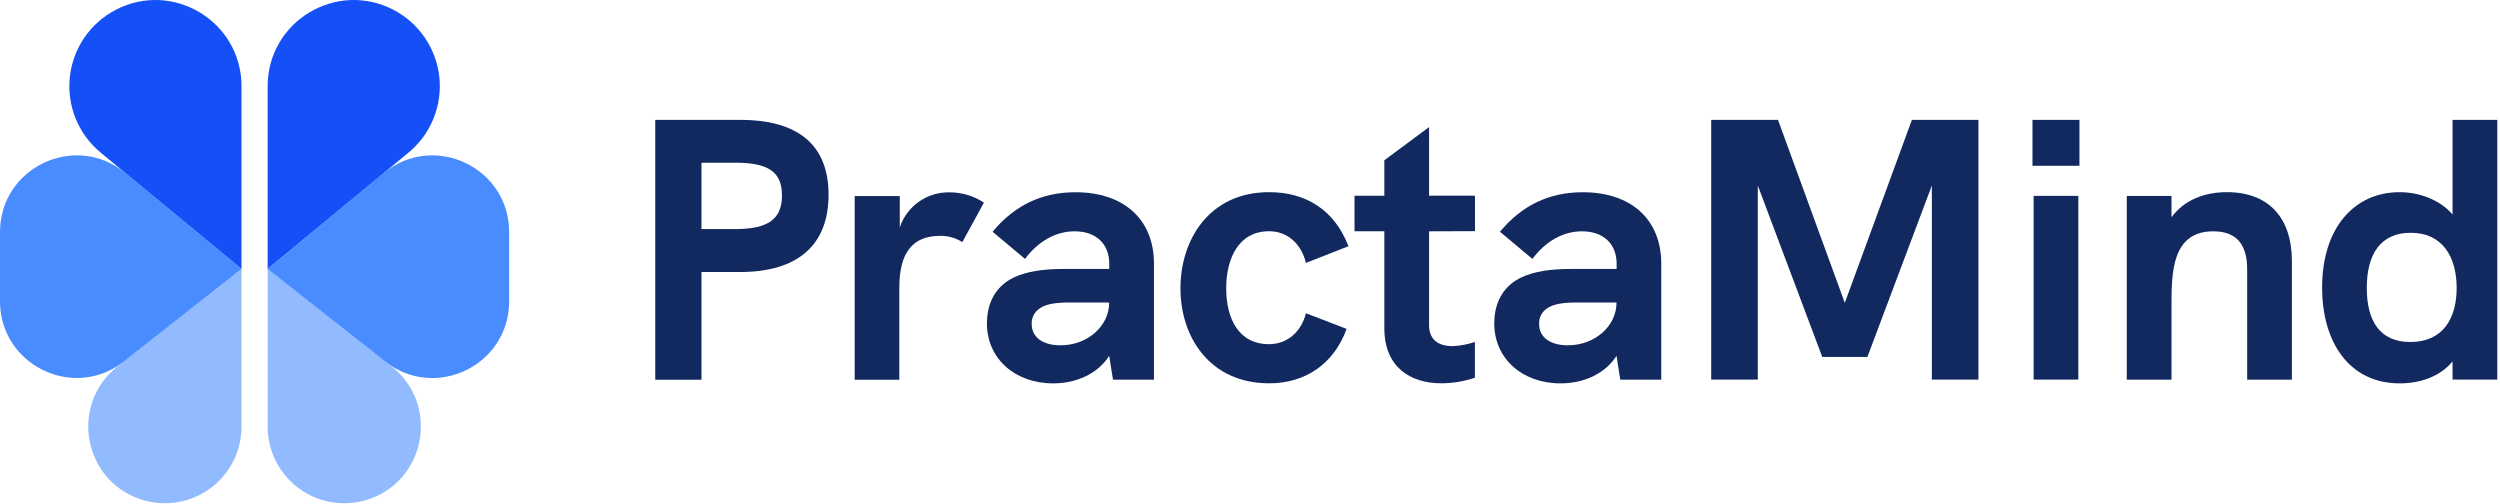
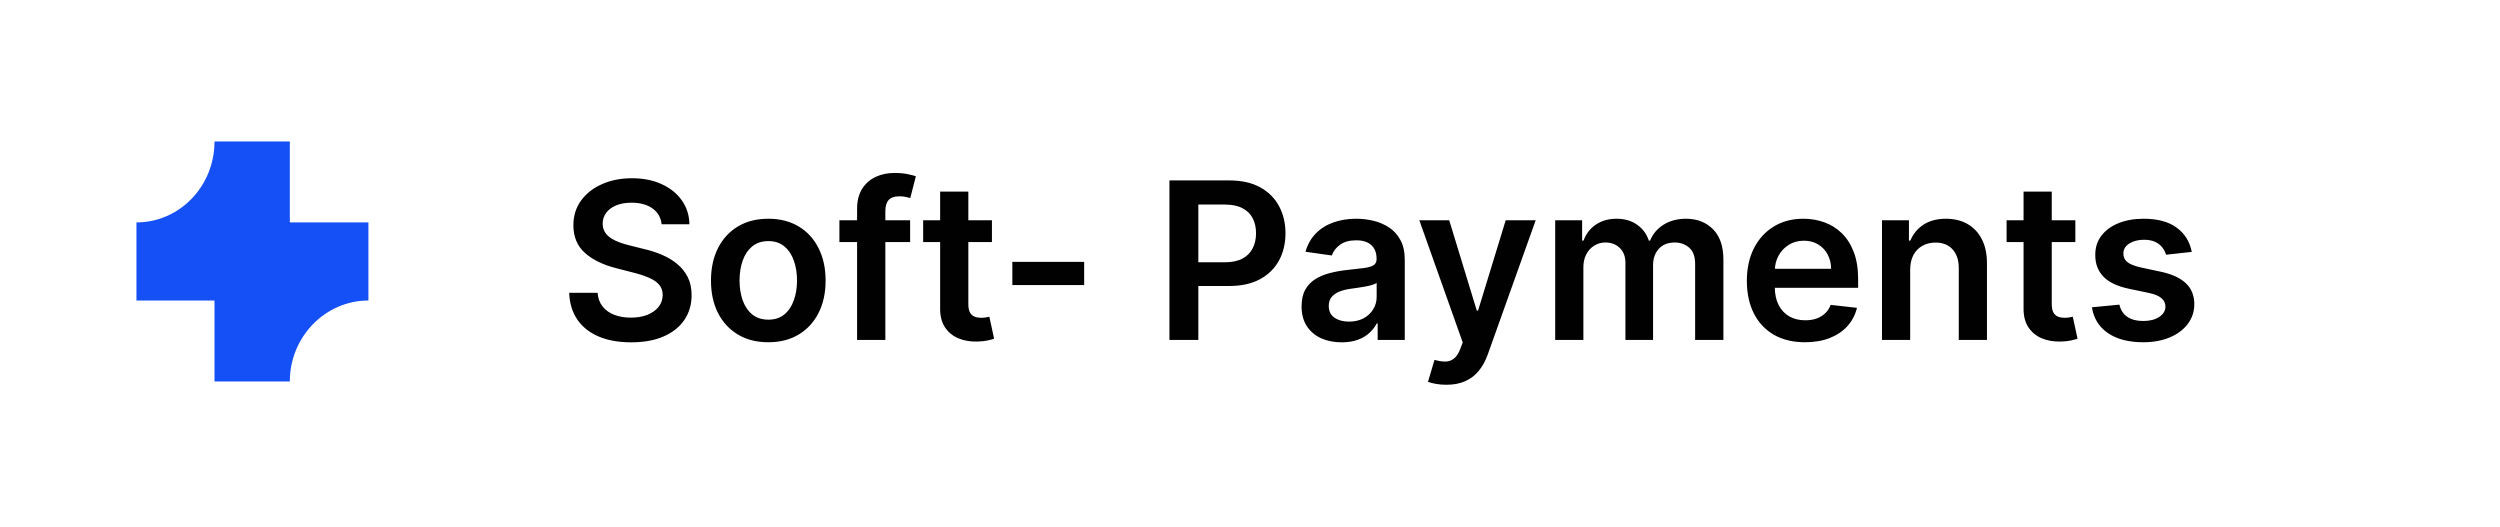
- <svg xmlns="http://www.w3.org/2000/svg" width="154" height="31" viewBox="0 0 154 31" fill="none">
-   <path d="M24.123 22.571L16.487 16.565V26.28C16.487 27.012 16.657 27.733 16.984 28.387C17.31 29.041 17.784 29.61 18.368 30.05C18.952 30.49 19.63 30.788 20.349 30.921C21.068 31.053 21.808 31.017 22.511 30.816C26.206 29.751 27.146 24.95 24.123 22.571Z" fill="#91BAFF" />
-   <path d="M23.641 10.658L16.487 16.572L23.729 22.269C26.823 24.704 31.364 22.499 31.364 18.56V14.304C31.364 10.307 26.718 8.117 23.641 10.658Z" fill="#488CFF" />
-   <path d="M24.221 0.597C20.691 -1.224 16.487 1.338 16.487 5.31V16.566L25.167 9.398C25.844 8.84 26.371 8.122 26.702 7.31C27.032 6.497 27.157 5.615 27.063 4.743C26.969 3.871 26.66 3.036 26.164 2.312C25.668 1.588 25.001 0.999 24.221 0.597Z" fill="#1550F7" />
-   <path d="M7.24 22.571C4.218 24.95 5.156 29.751 8.853 30.816C9.556 31.017 10.296 31.053 11.014 30.921C11.733 30.788 12.412 30.49 12.996 30.05C13.58 29.61 14.054 29.041 14.38 28.387C14.707 27.733 14.877 27.012 14.877 26.28V16.565L7.24 22.571Z" fill="#91BAFF" />
-   <path d="M7.723 10.658C4.646 8.117 0 10.307 0 14.298V18.557C0 22.495 4.54 24.7 7.636 22.265L14.877 16.569L7.723 10.658Z" fill="#488CFF" />
-   <path d="M7.144 0.597C6.364 0.999 5.696 1.588 5.2 2.312C4.704 3.035 4.396 3.871 4.302 4.743C4.208 5.615 4.332 6.497 4.663 7.31C4.994 8.122 5.521 8.84 6.197 9.398L14.877 16.566V5.312C14.877 1.338 10.672 -1.224 7.144 0.597Z" fill="#1550F7" />
-   <path d="M40.364 7.384H45.598C49.181 7.384 51.04 8.945 51.04 11.998C51.04 15.097 49.134 16.756 45.598 16.756H43.211V23.391H40.364V7.384ZM45.3 14.111C47.321 14.111 48.17 13.49 48.17 12.043C48.17 10.597 47.344 10.023 45.3 10.023H43.211V14.111H45.3Z" fill="#122960" />
-   <path d="M60.611 12.481L59.279 14.915C58.87 14.651 58.39 14.517 57.902 14.529C56.231 14.529 55.399 15.558 55.399 17.698V23.391H52.648V12.076H55.426V14.005C55.639 13.371 56.047 12.822 56.591 12.434C57.136 12.047 57.788 11.841 58.456 11.847C59.222 11.841 59.972 12.061 60.611 12.481Z" fill="#122960" />
-   <path d="M71.085 16.246V23.386H68.559L68.326 21.917C67.66 22.974 66.374 23.616 64.882 23.616C62.494 23.616 60.795 22.073 60.795 19.92C60.795 18.588 61.392 17.578 62.494 17.073C63.251 16.728 64.216 16.568 65.501 16.568H68.33V16.246C68.33 15.007 67.504 14.249 66.195 14.249C65.046 14.249 63.968 14.846 63.141 15.948L61.144 14.276C62.498 12.646 64.174 11.842 66.241 11.842C69.227 11.838 71.085 13.514 71.085 16.246ZM68.326 18.634H65.873C64.932 18.634 64.38 18.748 64.014 19.02C63.864 19.125 63.742 19.266 63.662 19.431C63.581 19.596 63.544 19.778 63.553 19.961C63.553 20.765 64.219 21.27 65.322 21.27C66.975 21.275 68.326 20.104 68.326 18.634Z" fill="#122960" />
-   <path d="M72.716 17.761C72.716 14.775 74.483 11.837 78.179 11.837C80.429 11.837 82.197 12.916 83.065 15.166L80.447 16.195C80.149 15.002 79.299 14.244 78.174 14.244C76.269 14.244 75.534 15.966 75.534 17.757C75.534 19.548 76.245 21.201 78.174 21.201C79.276 21.201 80.149 20.466 80.447 19.295L82.95 20.259C82.192 22.372 80.447 23.612 78.192 23.612C74.506 23.615 72.716 20.745 72.716 17.761Z" fill="#122960" />
-   <path d="M88.03 14.249V20.012C88.03 20.912 88.581 21.32 89.477 21.32C89.946 21.302 90.41 21.216 90.854 21.063V23.267C90.189 23.493 89.491 23.609 88.788 23.611C86.882 23.611 85.275 22.624 85.275 20.213V14.244H83.438V12.058H85.275V9.872L88.03 7.829V12.053H90.859V14.239L88.03 14.249Z" fill="#122960" />
-   <path d="M102.334 16.246V23.386H99.808L99.578 21.917C98.912 22.974 97.626 23.616 96.135 23.616C93.747 23.616 92.047 22.073 92.047 19.92C92.047 18.588 92.645 17.578 93.747 17.073C94.505 16.728 95.469 16.568 96.755 16.568H99.584V16.246C99.584 15.007 98.757 14.249 97.449 14.249C96.301 14.249 95.222 14.846 94.395 15.948L92.397 14.276C93.752 12.646 95.428 11.842 97.494 11.842C100.472 11.838 102.334 13.514 102.334 16.246ZM99.578 18.634H97.129C96.186 18.634 95.636 18.748 95.268 19.02C95.118 19.125 94.998 19.267 94.917 19.431C94.837 19.596 94.8 19.778 94.809 19.961C94.809 20.765 95.475 21.27 96.577 21.27C98.224 21.275 99.578 20.104 99.578 18.634Z" fill="#122960" />
-   <path d="M121.872 7.384V23.385H119.002V11.427L115.031 21.989H112.252L108.28 11.427V23.385H105.41V7.384H109.525L113.639 18.656L117.773 7.384H121.872Z" fill="#122960" />
-   <path d="M125.201 7.384H128.094V10.212H125.201V7.384ZM125.271 12.066H128.026V23.382H125.271V12.066Z" fill="#122960" />
-   <path d="M141.181 16.085V23.386H138.426V16.774C138.426 15.994 138.426 14.249 136.336 14.249C133.765 14.249 133.765 16.842 133.765 18.864V23.386H131.009V12.071H133.765V13.38C134.568 12.301 135.808 11.837 137.185 11.837C139.735 11.838 141.181 13.399 141.181 16.085Z" fill="#122960" />
-   <path d="M153.833 7.384V23.385H151.077V22.26C150.297 23.225 149.034 23.616 147.817 23.616C144.741 23.616 143.042 21.112 143.042 17.715C143.042 14.018 145.039 11.838 147.817 11.838C149.103 11.838 150.366 12.365 151.077 13.215V7.384H153.833ZM151.33 17.738C151.33 15.856 150.48 14.34 148.502 14.34C146.665 14.34 145.794 15.626 145.794 17.738C145.794 19.828 146.642 21.067 148.48 21.067C150.48 21.067 151.33 19.621 151.33 17.738Z" fill="#122960" />
+ <svg xmlns="http://www.w3.org/2000/svg" width="228" height="48" viewBox="0 0 228 48" fill="none">
+   <path d="M33.6 20.284H26.432V12.903H19.563C19.563 16.981 16.377 20.284 12.444 20.284V27.406H19.563V34.787H26.432C26.432 30.71 29.668 27.406 33.6 27.406V20.284Z" fill="#1550F7" />
+   <path d="M60.34 20.453C60.273 19.833 59.994 19.35 59.501 19.004C59.014 18.659 58.379 18.486 57.598 18.486C57.049 18.486 56.578 18.569 56.185 18.734C55.792 18.9 55.491 19.125 55.283 19.409C55.074 19.693 54.968 20.017 54.963 20.382C54.963 20.685 55.032 20.948 55.169 21.171C55.311 21.393 55.503 21.582 55.744 21.739C55.986 21.89 56.253 22.018 56.547 22.122C56.84 22.226 57.136 22.314 57.435 22.385L58.798 22.726C59.347 22.854 59.876 23.026 60.382 23.244C60.894 23.462 61.35 23.737 61.753 24.068C62.16 24.4 62.482 24.8 62.719 25.268C62.956 25.737 63.074 26.287 63.074 26.916C63.074 27.768 62.856 28.519 62.42 29.168C61.985 29.812 61.355 30.316 60.531 30.68C59.712 31.04 58.72 31.22 57.555 31.22C56.424 31.22 55.441 31.045 54.608 30.695C53.779 30.344 53.131 29.833 52.662 29.16C52.198 28.488 51.947 27.669 51.909 26.703H54.501C54.539 27.21 54.696 27.631 54.97 27.967C55.245 28.303 55.602 28.555 56.043 28.72C56.488 28.886 56.985 28.969 57.534 28.969C58.107 28.969 58.609 28.884 59.04 28.713C59.475 28.538 59.816 28.296 60.062 27.989C60.309 27.676 60.434 27.312 60.439 26.895C60.434 26.516 60.323 26.204 60.105 25.957C59.887 25.706 59.582 25.498 59.189 25.332C58.801 25.162 58.346 25.01 57.825 24.878L56.17 24.452C54.972 24.144 54.026 23.678 53.33 23.053C52.638 22.423 52.293 21.587 52.293 20.546C52.293 19.688 52.525 18.938 52.989 18.294C53.457 17.65 54.094 17.151 54.899 16.796C55.704 16.436 56.615 16.256 57.633 16.256C58.666 16.256 59.57 16.436 60.347 16.796C61.128 17.151 61.741 17.645 62.186 18.28C62.631 18.91 62.861 19.634 62.875 20.453H60.34ZM70.068 31.213C69.002 31.213 68.079 30.979 67.298 30.51C66.517 30.041 65.911 29.385 65.48 28.543C65.054 27.7 64.841 26.715 64.841 25.588C64.841 24.461 65.054 23.474 65.48 22.626C65.911 21.779 66.517 21.121 67.298 20.652C68.079 20.183 69.002 19.949 70.068 19.949C71.133 19.949 72.056 20.183 72.838 20.652C73.619 21.121 74.223 21.779 74.649 22.626C75.08 23.474 75.295 24.461 75.295 25.588C75.295 26.715 75.08 27.7 74.649 28.543C74.223 29.385 73.619 30.041 72.838 30.51C72.056 30.979 71.133 31.213 70.068 31.213ZM70.082 29.153C70.66 29.153 71.143 28.995 71.531 28.678C71.919 28.356 72.208 27.925 72.397 27.385C72.591 26.845 72.689 26.244 72.689 25.581C72.689 24.913 72.591 24.31 72.397 23.77C72.208 23.225 71.919 22.792 71.531 22.47C71.143 22.148 70.66 21.987 70.082 21.987C69.49 21.987 68.998 22.148 68.605 22.47C68.216 22.792 67.925 23.225 67.731 23.77C67.542 24.31 67.447 24.913 67.447 25.581C67.447 26.244 67.542 26.845 67.731 27.385C67.925 27.925 68.216 28.356 68.605 28.678C68.998 28.995 69.49 29.153 70.082 29.153ZM83.003 20.091V22.079H76.554V20.091H83.003ZM78.166 31V19.061C78.166 18.327 78.318 17.716 78.621 17.229C78.928 16.741 79.34 16.376 79.856 16.135C80.373 15.893 80.945 15.773 81.575 15.773C82.02 15.773 82.416 15.808 82.761 15.879C83.107 15.95 83.363 16.014 83.528 16.071L83.017 18.06C82.908 18.026 82.771 17.993 82.605 17.96C82.439 17.922 82.255 17.903 82.051 17.903C81.573 17.903 81.234 18.019 81.035 18.251C80.841 18.479 80.744 18.805 80.744 19.232V31H78.166ZM90.464 20.091V22.079H84.192V20.091H90.464ZM85.741 17.477H88.312V27.719C88.312 28.064 88.364 28.329 88.468 28.514C88.577 28.694 88.719 28.817 88.894 28.884C89.069 28.95 89.263 28.983 89.477 28.983C89.638 28.983 89.784 28.971 89.917 28.947C90.054 28.924 90.158 28.902 90.229 28.884L90.663 30.893C90.525 30.941 90.329 30.993 90.073 31.05C89.822 31.107 89.514 31.14 89.15 31.149C88.506 31.168 87.926 31.071 87.41 30.858C86.894 30.64 86.484 30.304 86.181 29.849C85.883 29.395 85.736 28.827 85.741 28.145V17.477ZM98.875 23.884V26H92.326V23.884H98.875ZM106.653 31V16.454H112.108C113.225 16.454 114.163 16.663 114.92 17.079C115.683 17.496 116.258 18.069 116.646 18.798C117.039 19.523 117.236 20.347 117.236 21.27C117.236 22.203 117.039 23.031 116.646 23.756C116.253 24.48 115.673 25.051 114.906 25.467C114.139 25.879 113.195 26.085 112.072 26.085H108.457V23.919H111.717C112.371 23.919 112.906 23.805 113.322 23.578C113.739 23.351 114.047 23.038 114.246 22.641C114.449 22.243 114.551 21.786 114.551 21.27C114.551 20.754 114.449 20.299 114.246 19.906C114.047 19.513 113.737 19.208 113.315 18.99C112.899 18.767 112.361 18.656 111.703 18.656H109.288V31H106.653ZM122.355 31.22C121.663 31.22 121.041 31.097 120.487 30.851C119.938 30.6 119.502 30.231 119.18 29.743C118.863 29.255 118.704 28.654 118.704 27.939C118.704 27.323 118.818 26.814 119.045 26.412C119.272 26.009 119.583 25.688 119.975 25.446C120.368 25.204 120.811 25.022 121.304 24.899C121.801 24.771 122.315 24.679 122.845 24.622C123.484 24.556 124.002 24.497 124.4 24.445C124.798 24.388 125.087 24.303 125.267 24.189C125.451 24.07 125.544 23.888 125.544 23.642V23.599C125.544 23.064 125.385 22.65 125.068 22.357C124.751 22.063 124.294 21.916 123.697 21.916C123.067 21.916 122.568 22.053 122.199 22.328C121.834 22.603 121.588 22.927 121.46 23.301L119.059 22.96C119.249 22.297 119.561 21.743 119.997 21.298C120.432 20.849 120.965 20.512 121.595 20.29C122.225 20.062 122.921 19.949 123.683 19.949C124.208 19.949 124.732 20.01 125.252 20.134C125.773 20.257 126.249 20.46 126.68 20.744C127.111 21.024 127.457 21.405 127.717 21.888C127.982 22.371 128.115 22.974 128.115 23.699V31H125.643V29.501H125.558C125.402 29.805 125.181 30.088 124.897 30.354C124.618 30.614 124.265 30.825 123.839 30.986C123.418 31.142 122.923 31.22 122.355 31.22ZM123.022 29.331C123.538 29.331 123.986 29.229 124.365 29.026C124.743 28.817 125.035 28.543 125.238 28.202C125.447 27.861 125.551 27.489 125.551 27.087V25.801C125.47 25.867 125.333 25.929 125.139 25.986C124.949 26.043 124.736 26.092 124.5 26.135C124.263 26.178 124.029 26.215 123.797 26.249C123.565 26.282 123.363 26.31 123.193 26.334C122.809 26.386 122.466 26.471 122.163 26.59C121.86 26.708 121.621 26.874 121.446 27.087C121.27 27.295 121.183 27.565 121.183 27.896C121.183 28.37 121.356 28.727 121.701 28.969C122.047 29.21 122.487 29.331 123.022 29.331ZM131.907 35.091C131.557 35.091 131.233 35.062 130.934 35.006C130.641 34.954 130.406 34.892 130.231 34.821L130.828 32.818C131.202 32.927 131.536 32.979 131.829 32.974C132.123 32.97 132.381 32.877 132.603 32.697C132.831 32.522 133.022 32.229 133.179 31.817L133.399 31.227L129.443 20.091H132.17L134.684 28.329H134.798L137.319 20.091H140.054L135.686 32.321C135.482 32.899 135.212 33.394 134.876 33.805C134.54 34.222 134.128 34.539 133.64 34.757C133.157 34.98 132.58 35.091 131.907 35.091ZM141.833 31V20.091H144.29V21.945H144.418C144.645 21.32 145.022 20.832 145.547 20.482C146.073 20.126 146.7 19.949 147.429 19.949C148.168 19.949 148.791 20.129 149.297 20.489C149.809 20.844 150.168 21.329 150.377 21.945H150.49C150.732 21.338 151.139 20.856 151.712 20.496C152.29 20.131 152.974 19.949 153.765 19.949C154.768 19.949 155.587 20.266 156.222 20.901C156.856 21.535 157.174 22.461 157.174 23.678V31H154.596V24.075C154.596 23.398 154.416 22.903 154.056 22.591C153.696 22.274 153.256 22.115 152.735 22.115C152.114 22.115 151.629 22.309 151.279 22.697C150.933 23.081 150.76 23.581 150.76 24.196V31H148.239V23.969C148.239 23.405 148.069 22.956 147.728 22.619C147.391 22.283 146.951 22.115 146.407 22.115C146.037 22.115 145.701 22.21 145.398 22.399C145.095 22.584 144.854 22.847 144.674 23.188C144.494 23.524 144.404 23.917 144.404 24.366V31H141.833ZM164.612 31.213C163.518 31.213 162.573 30.986 161.778 30.531C160.987 30.072 160.379 29.423 159.952 28.585C159.526 27.742 159.313 26.75 159.313 25.609C159.313 24.487 159.526 23.502 159.952 22.655C160.383 21.803 160.985 21.14 161.756 20.666C162.528 20.188 163.435 19.949 164.477 19.949C165.149 19.949 165.783 20.058 166.38 20.276C166.981 20.489 167.512 20.82 167.971 21.27C168.435 21.72 168.799 22.293 169.065 22.989C169.33 23.68 169.462 24.504 169.462 25.46V26.249H160.521V24.516H166.998C166.993 24.023 166.887 23.585 166.678 23.202C166.47 22.813 166.179 22.508 165.805 22.285C165.435 22.063 165.004 21.952 164.512 21.952C163.987 21.952 163.525 22.079 163.127 22.335C162.729 22.586 162.419 22.918 162.197 23.329C161.979 23.737 161.868 24.184 161.863 24.672V26.185C161.863 26.819 161.979 27.364 162.211 27.818C162.443 28.268 162.767 28.614 163.184 28.855C163.601 29.092 164.088 29.21 164.647 29.21C165.021 29.21 165.36 29.158 165.663 29.054C165.966 28.945 166.228 28.787 166.451 28.578C166.674 28.37 166.842 28.112 166.955 27.804L169.356 28.074C169.204 28.708 168.915 29.262 168.489 29.736C168.068 30.204 167.528 30.569 166.87 30.829C166.212 31.085 165.459 31.213 164.612 31.213ZM174.208 24.608V31H171.637V20.091H174.095V21.945H174.223C174.474 21.334 174.874 20.849 175.423 20.489C175.977 20.129 176.661 19.949 177.475 19.949C178.228 19.949 178.884 20.11 179.443 20.432C180.006 20.754 180.442 21.22 180.75 21.831C181.062 22.442 181.216 23.183 181.211 24.054V31H178.64V24.452C178.64 23.723 178.451 23.152 178.072 22.74C177.698 22.328 177.18 22.122 176.517 22.122C176.067 22.122 175.667 22.222 175.316 22.421C174.971 22.615 174.699 22.896 174.5 23.266C174.306 23.635 174.208 24.082 174.208 24.608ZM189.272 20.091V22.079H183.001V20.091H189.272ZM184.549 17.477H187.12V27.719C187.12 28.064 187.172 28.329 187.277 28.514C187.386 28.694 187.528 28.817 187.703 28.884C187.878 28.95 188.072 28.983 188.285 28.983C188.446 28.983 188.593 28.971 188.725 28.947C188.863 28.924 188.967 28.902 189.038 28.884L189.471 30.893C189.334 30.941 189.137 30.993 188.882 31.05C188.631 31.107 188.323 31.14 187.958 31.149C187.315 31.168 186.734 31.071 186.218 30.858C185.702 30.64 185.293 30.304 184.99 29.849C184.691 29.395 184.545 28.827 184.549 28.145V17.477ZM199.888 22.974L197.545 23.23C197.478 22.993 197.362 22.771 197.197 22.562C197.036 22.354 196.818 22.186 196.543 22.058C196.269 21.93 195.933 21.866 195.535 21.866C195 21.866 194.55 21.983 194.185 22.215C193.826 22.447 193.648 22.747 193.653 23.116C193.648 23.434 193.764 23.692 194.001 23.891C194.242 24.09 194.64 24.253 195.194 24.381L197.055 24.778C198.087 25.001 198.854 25.354 199.356 25.837C199.862 26.32 200.118 26.952 200.123 27.733C200.118 28.419 199.917 29.026 199.519 29.551C199.126 30.072 198.579 30.479 197.879 30.773C197.178 31.066 196.373 31.213 195.464 31.213C194.129 31.213 193.054 30.934 192.239 30.375C191.425 29.812 190.94 29.028 190.783 28.024L193.29 27.783C193.404 28.275 193.646 28.647 194.015 28.898C194.384 29.149 194.865 29.274 195.457 29.274C196.067 29.274 196.558 29.149 196.927 28.898C197.301 28.647 197.488 28.337 197.488 27.967C197.488 27.655 197.367 27.397 197.126 27.193C196.889 26.99 196.52 26.833 196.018 26.724L194.157 26.334C193.111 26.116 192.336 25.749 191.835 25.233C191.333 24.712 191.084 24.054 191.089 23.259C191.084 22.586 191.266 22.004 191.636 21.511C192.01 21.014 192.528 20.631 193.191 20.361C193.859 20.086 194.628 19.949 195.499 19.949C196.778 19.949 197.784 20.221 198.518 20.766C199.256 21.31 199.713 22.046 199.888 22.974Z" fill="#010101" />
</svg>
